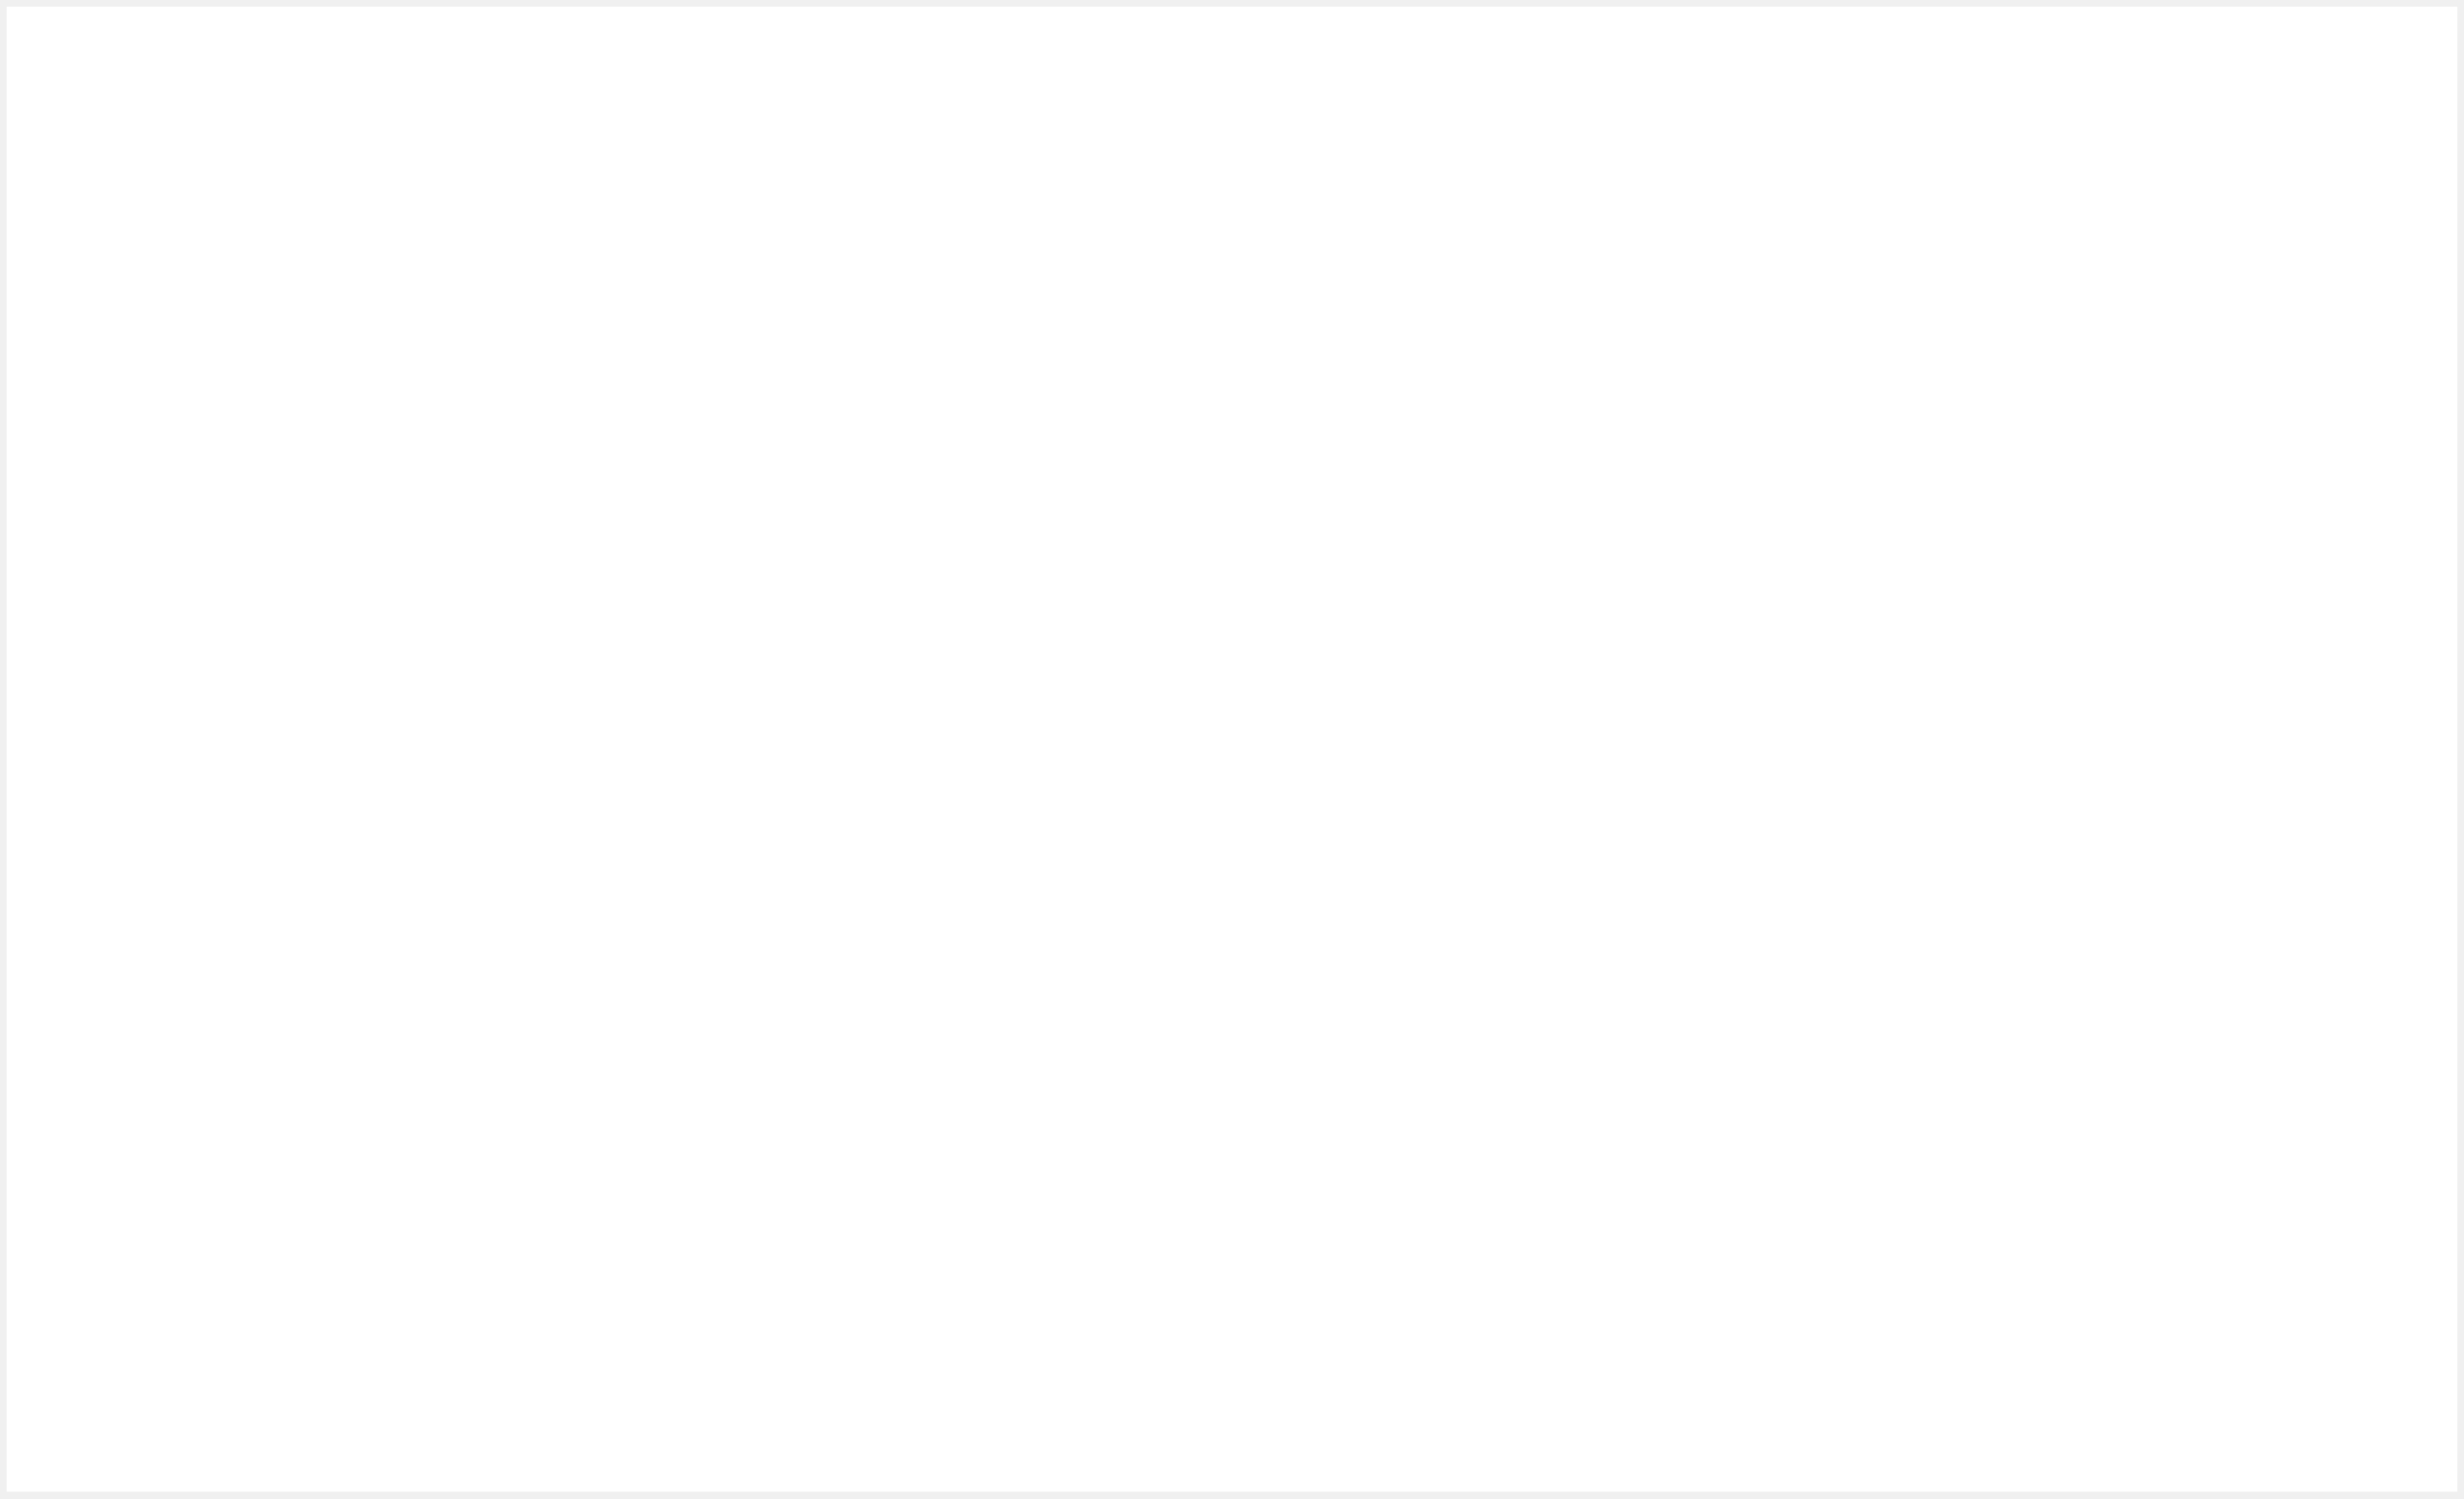
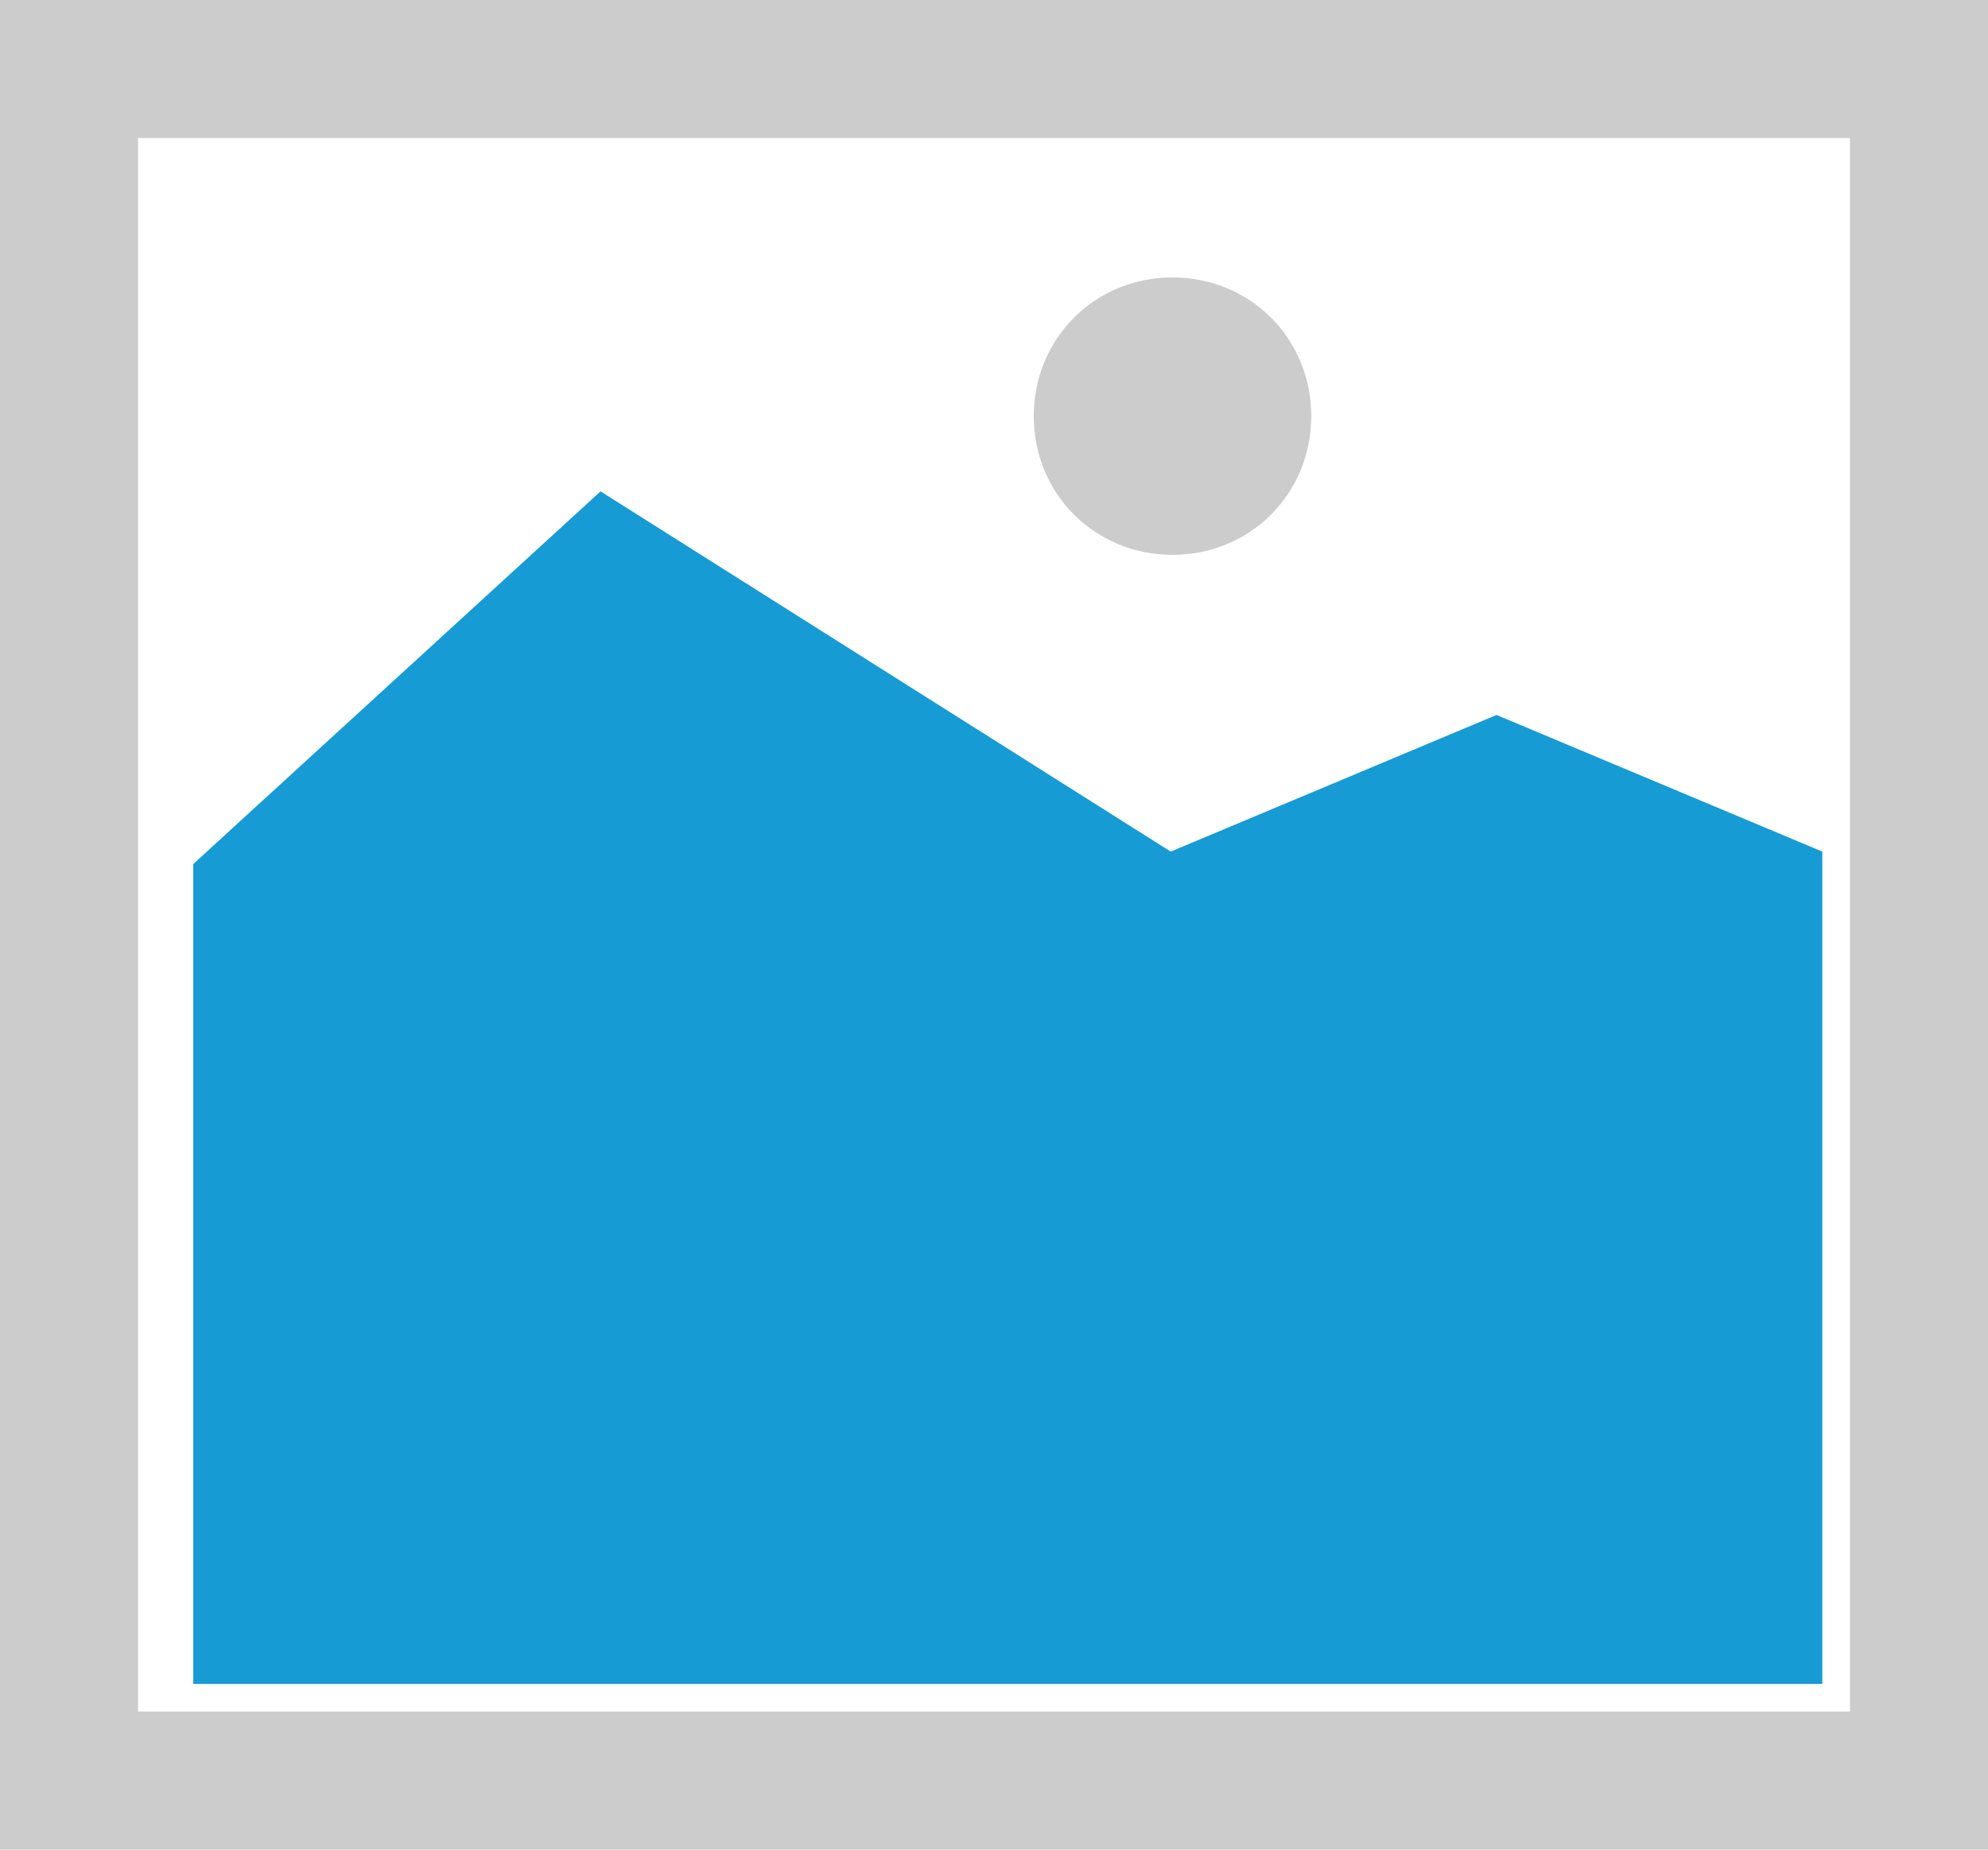
- <svg xmlns="http://www.w3.org/2000/svg" version="1.1" width="370px" height="225px">
-   <g transform="matrix(1 0 0 1 -1597 -269 )">
-     <path d="M 1598 270  L 1966 270  L 1966 493  L 1598 493  L 1598 270  Z " fill-rule="nonzero" fill="#ffffff" stroke="none" />
+ <svg xmlns="http://www.w3.org/2000/svg" version="1.1" width="72px" height="67px">
+   <g transform="matrix(1 0 0 1 -1140 -409 )">
+     <path d="M 1140 409  L 1212 409  L 1212 476  L 1140 476  L 1140 409  " fill-rule="nonzero" fill="#cccccc" stroke="none" />
+     <path d="M 1145 414  L 1207 414  L 1207 471  L 1145 471  L 1145 414  " fill-rule="nonzero" fill="#ffffff" stroke="none" />
+     <path d="M 1182.465 429.1  C 1179.651 429.1  1177.44 426.889  1177.44 424.075  C 1177.44 421.261  1179.651 419.05  1182.465 419.05  C 1185.279 419.05  1187.49 421.261  1187.49 424.075  C 1187.49 426.889  1185.279 429.1  1182.465 429.1  " fill-rule="nonzero" fill="#cccccc" stroke="none" />
+     <path d="M 1147 470  L 1147 440.3  L 1161.75 426.8  L 1182.4 439.85  L 1194.2 434.9  L 1206 439.85  L 1206 470  L 1147 470  " fill-rule="nonzero" fill="#169bd5" stroke="none" />
  </g>
</svg>
